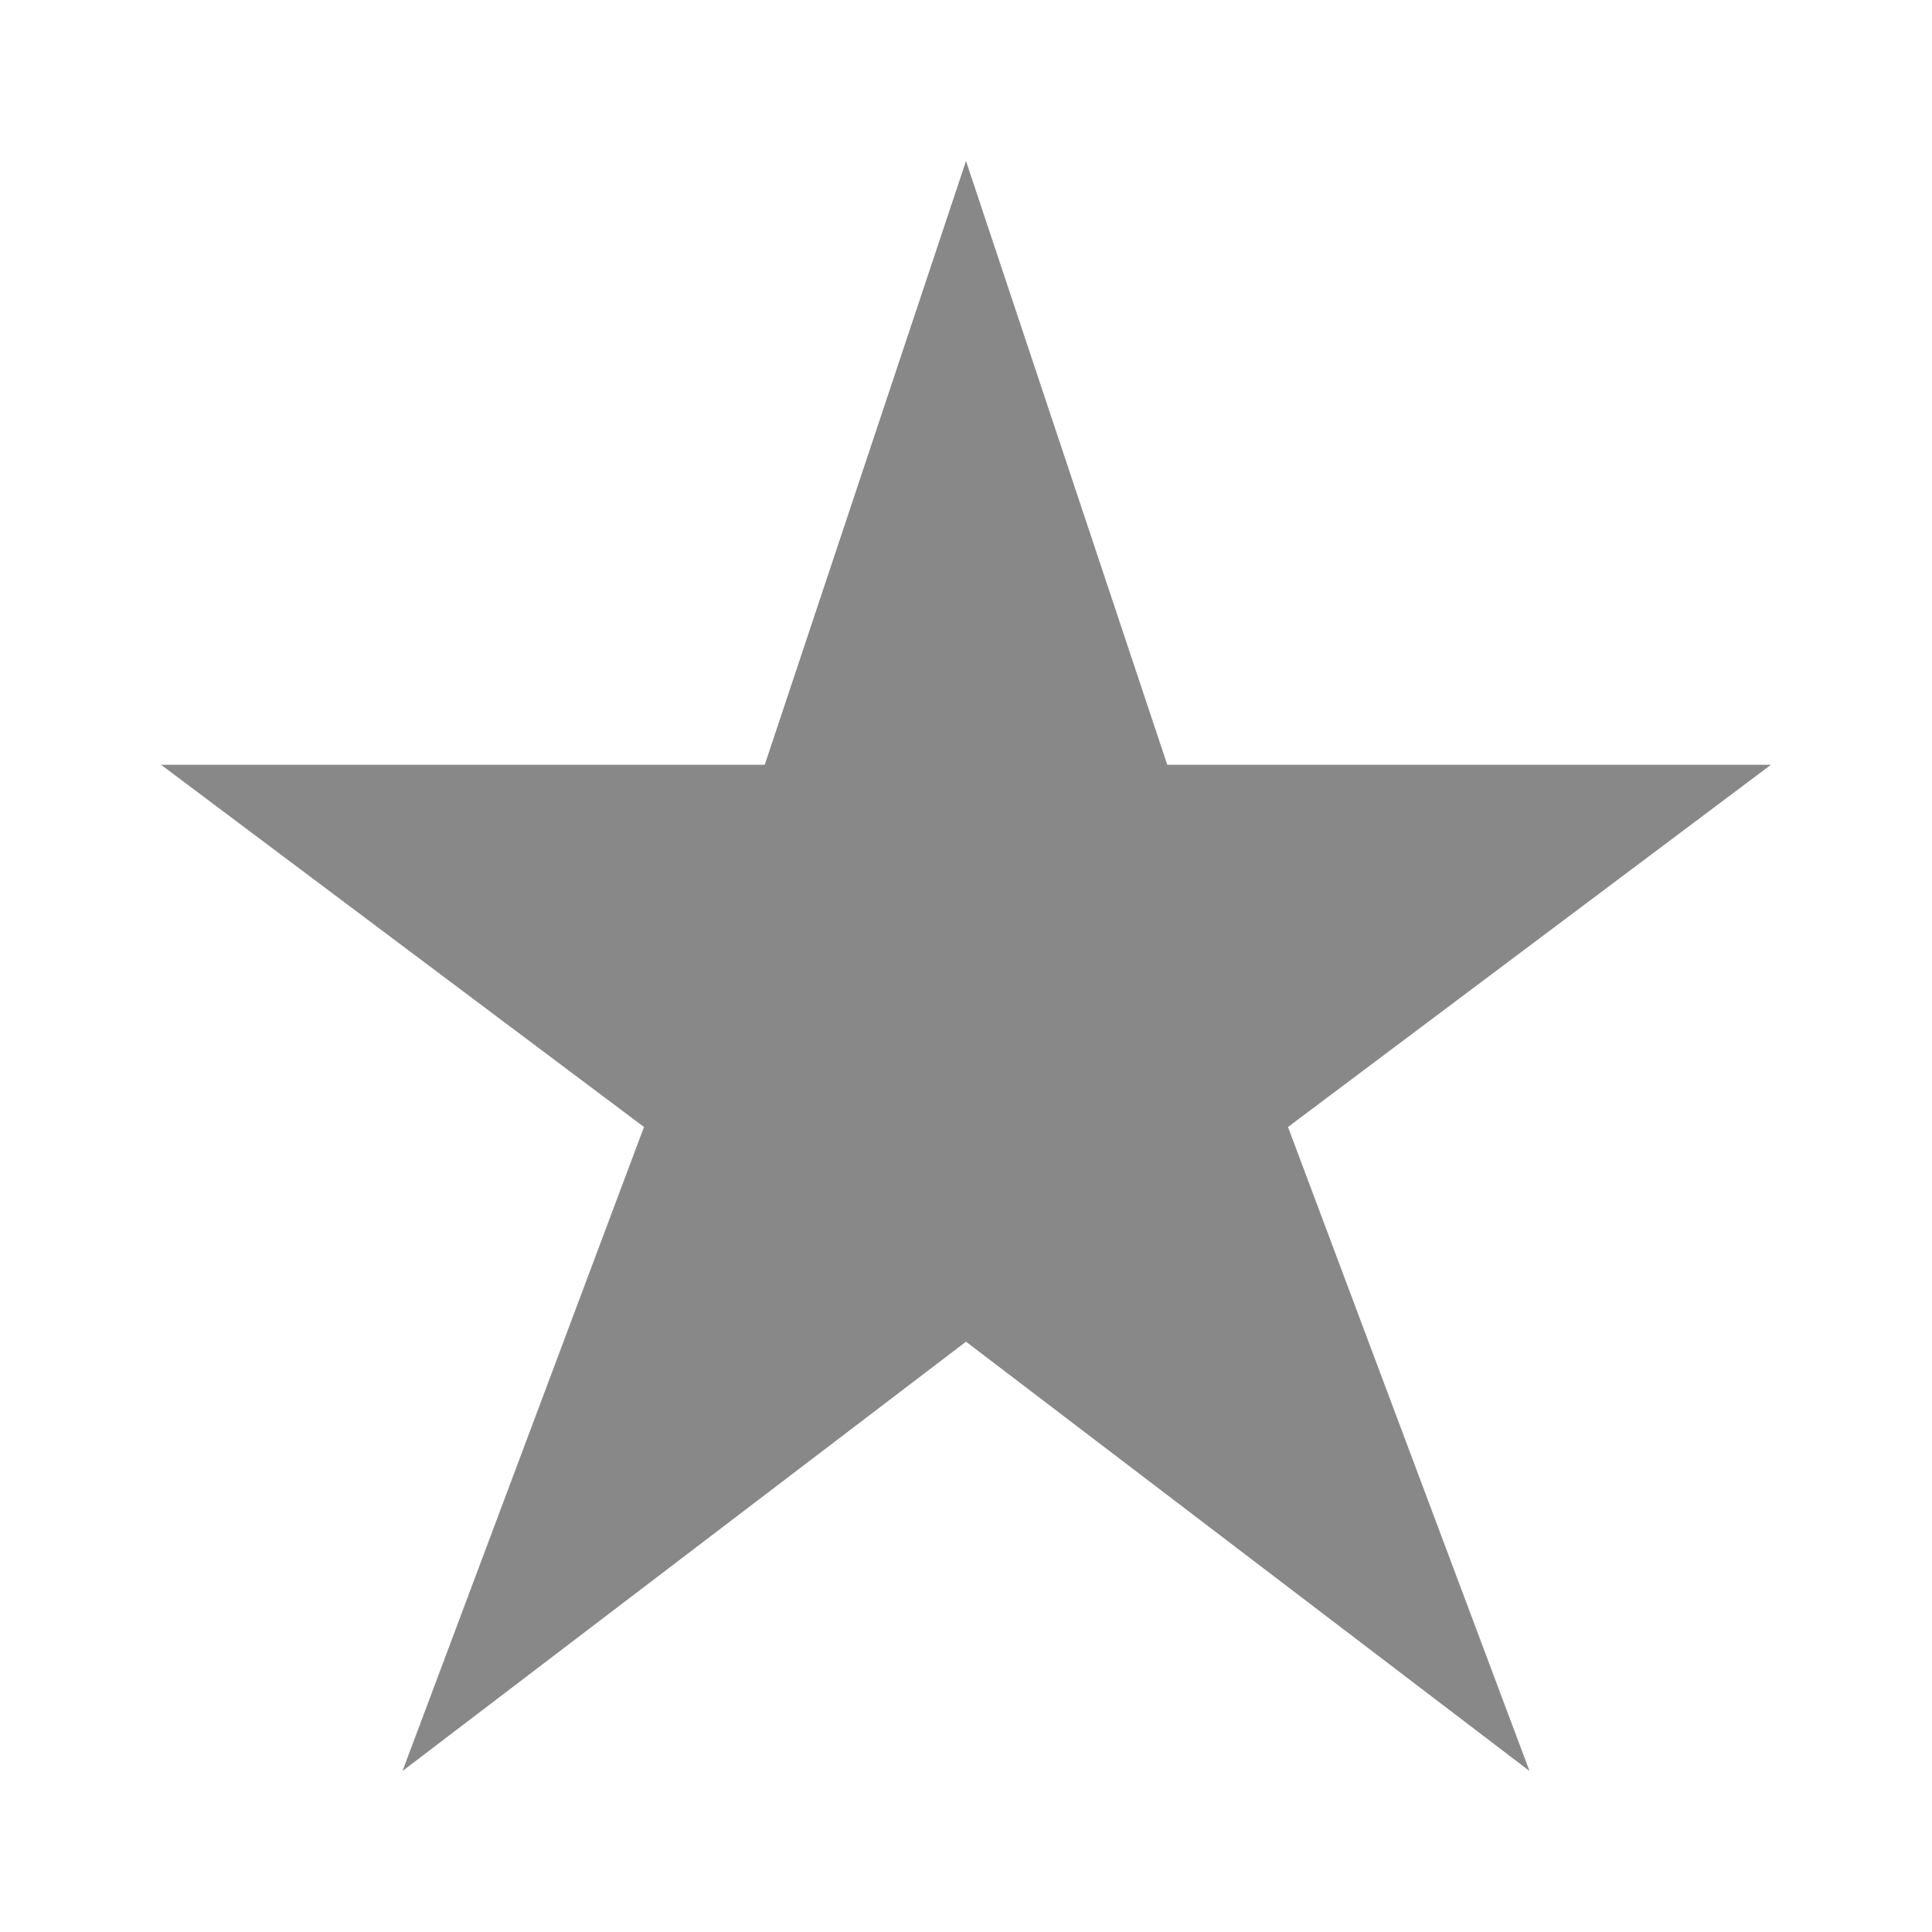
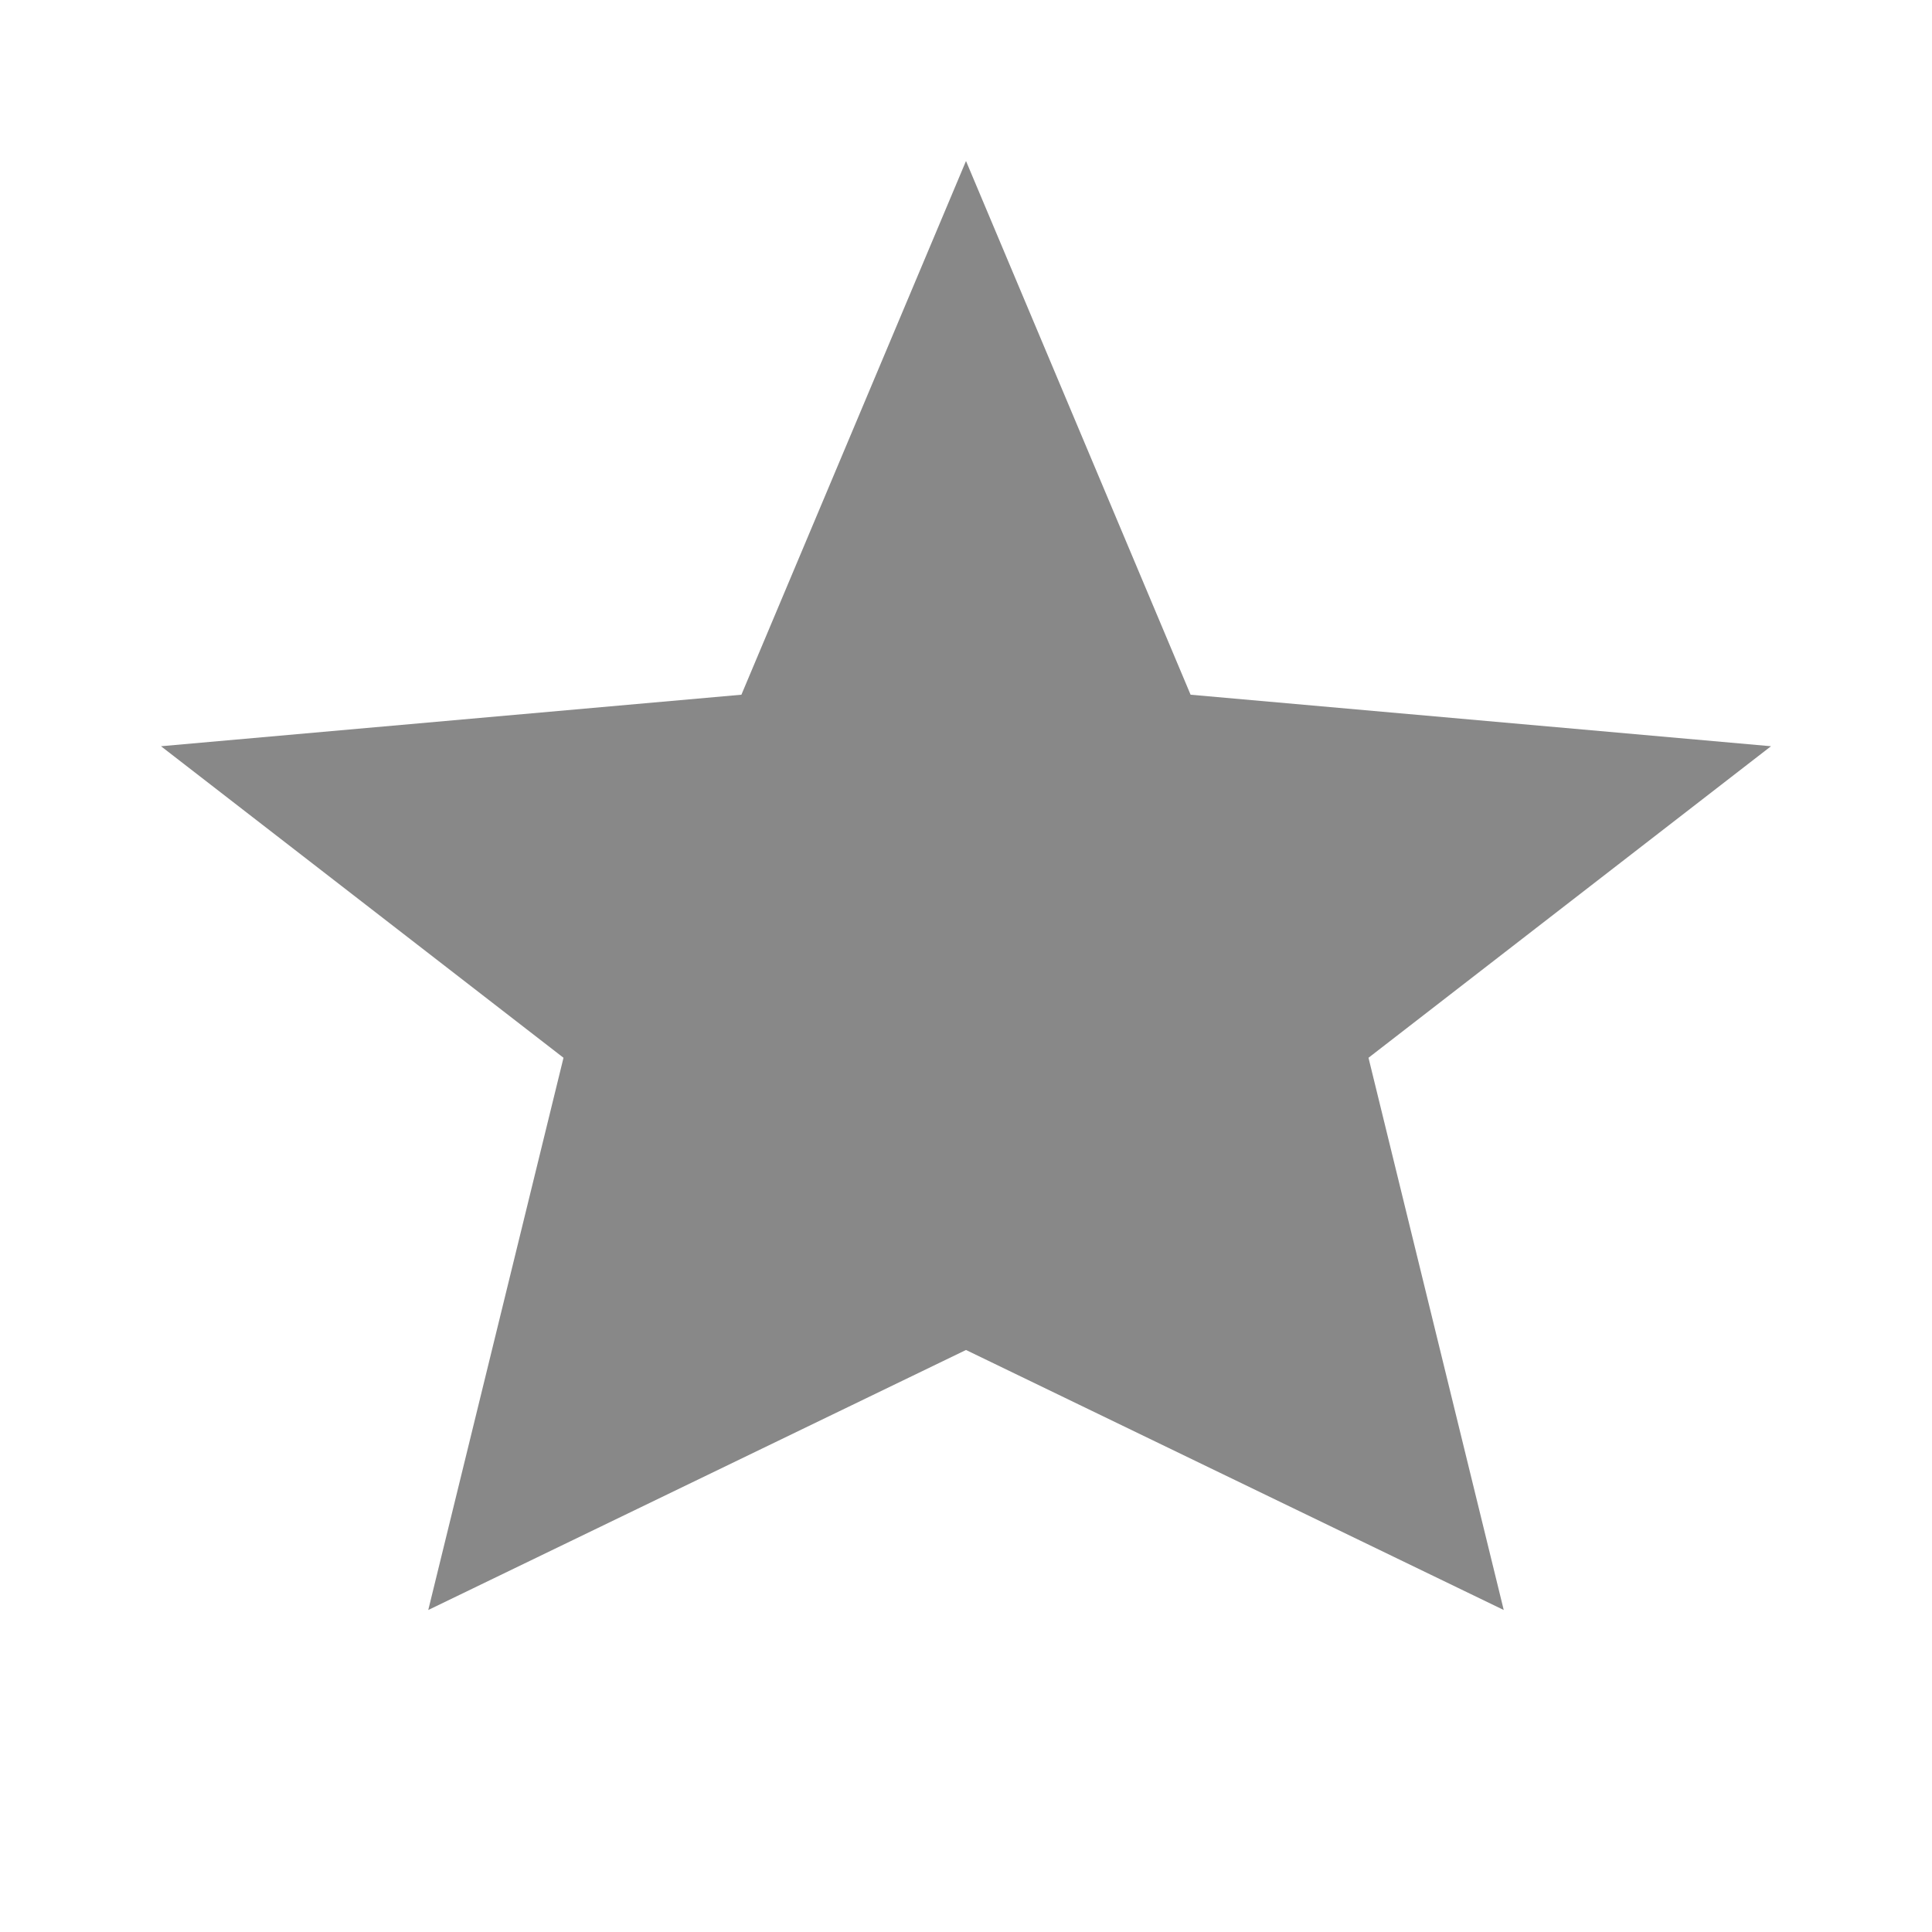
<svg xmlns="http://www.w3.org/2000/svg" height="24" viewBox="0 0 24 24" width="24">
  <g fill="none" fill-rule="evenodd">
-     <path d="m12 16.667v-14.667l2.5 7.5h7.5l-6 4.5 3 8z" fill="#888888" />
-     <path d="m12 16.667-7 5.333 3-8-6-4.5h7.5l2.5-7.5z" fill="#888888" />
+     <path d="M12 2L14.79 8.63L22 9.27L17 13.14L18.68 20L12 16.77L5.32 20L7 13.14L2 9.27L9.21 8.63L12 2Z" fill="#888888" />
  </g>
</svg>
